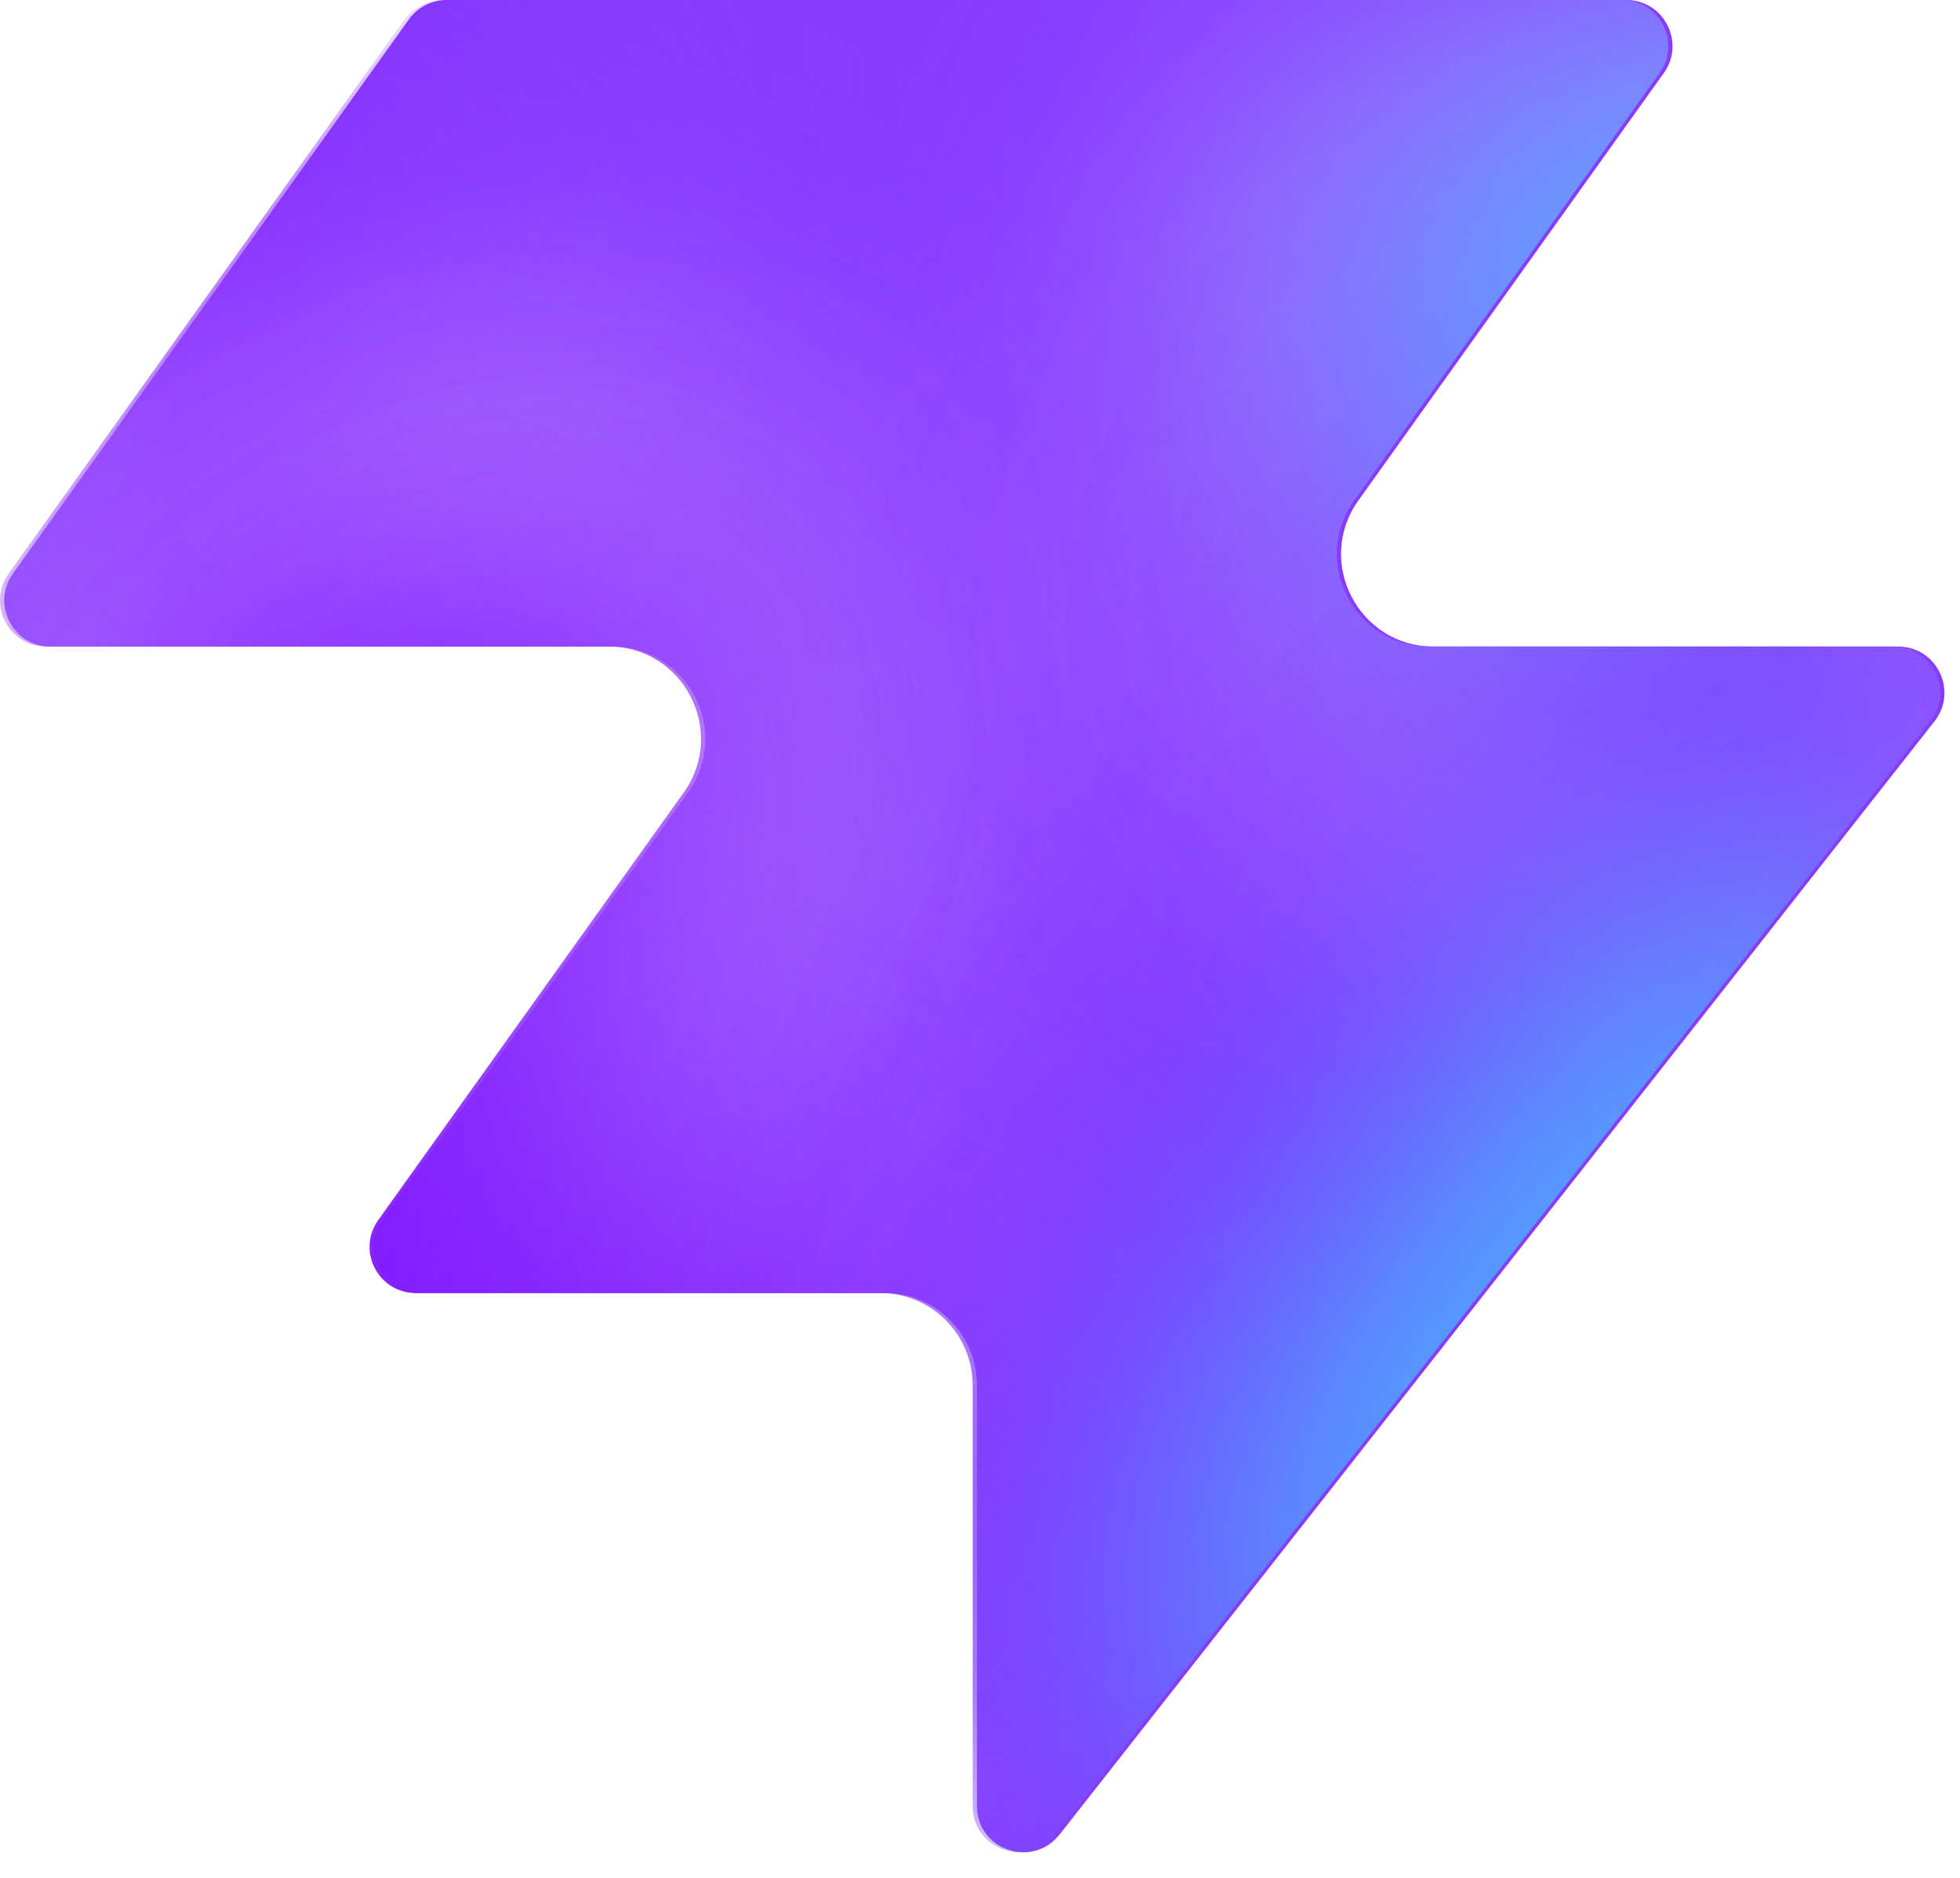
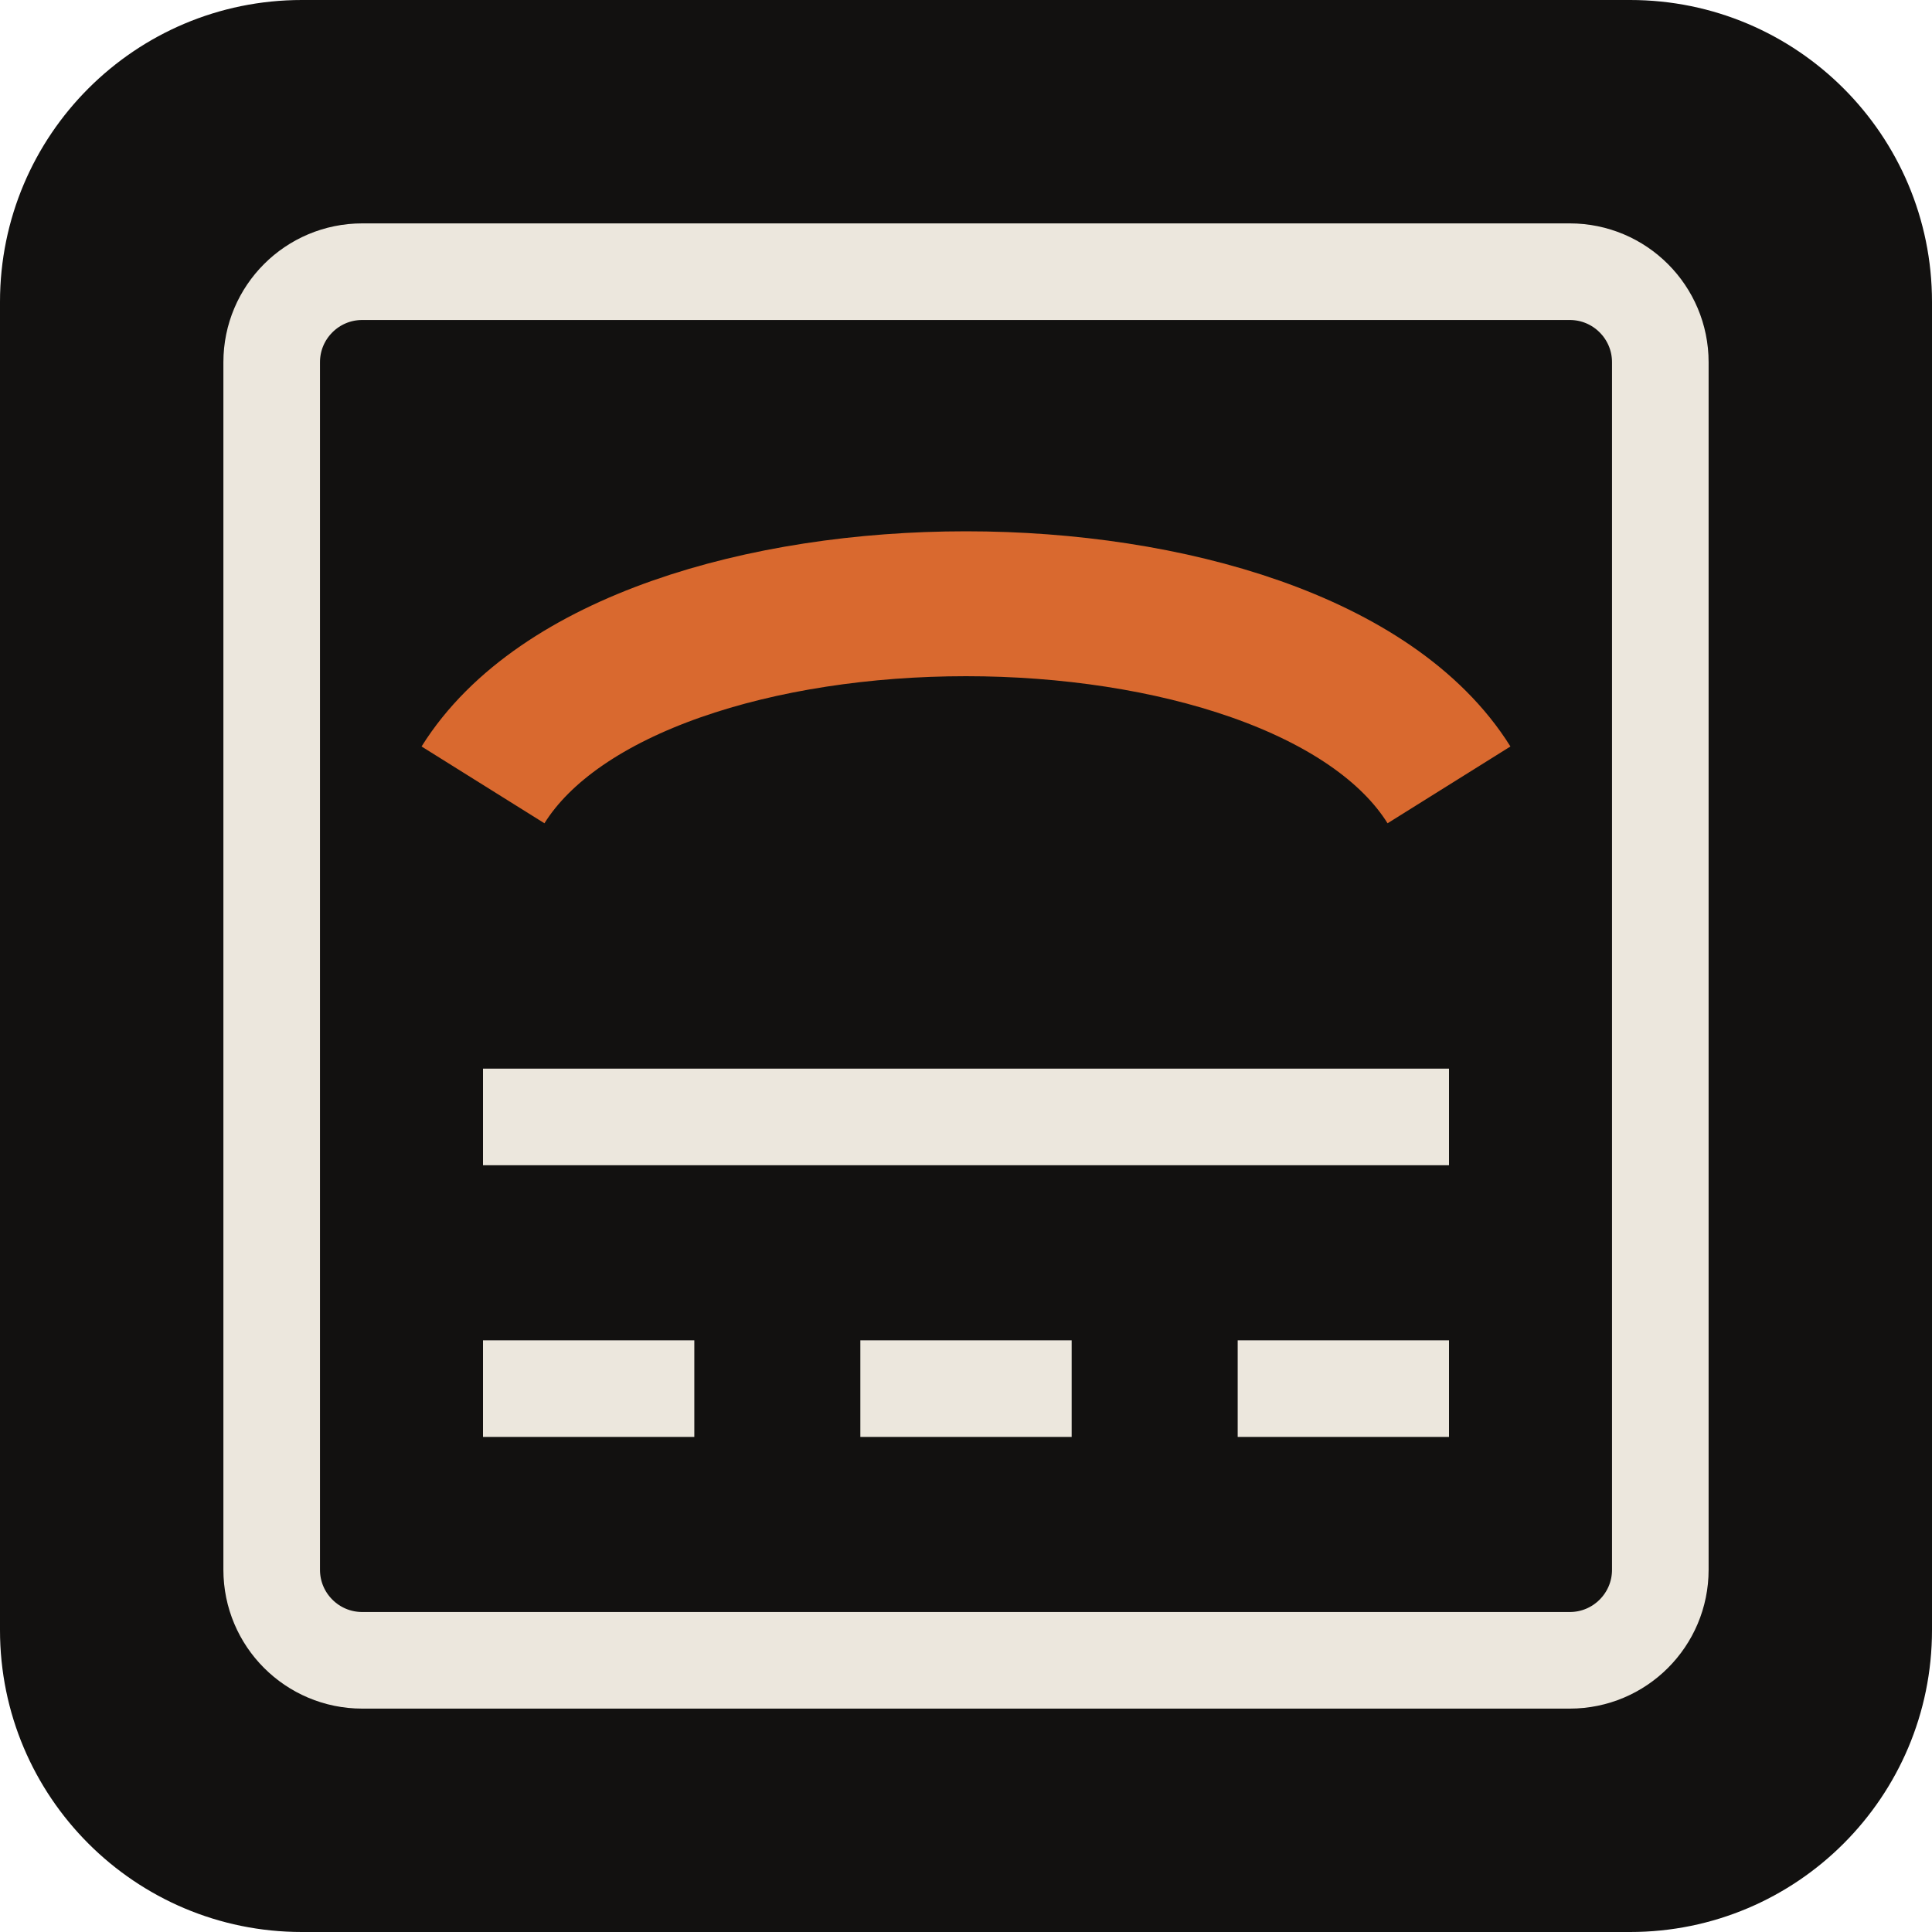
- <svg xmlns="http://www.w3.org/2000/svg" width="48" height="46" fill="none" viewBox="0 0 48 46">
-   <path fill="#863bff" d="M25.946 44.938c-.664.845-2.021.375-2.021-.698V33.937a2.26 2.26 0 0 0-2.262-2.262H10.287c-.92 0-1.456-1.04-.92-1.788l7.48-10.471c1.07-1.497 0-3.578-1.842-3.578H1.237c-.92 0-1.456-1.04-.92-1.788L10.013.474c.214-.297.556-.474.92-.474h28.894c.92 0 1.456 1.04.92 1.788l-7.48 10.471c-1.07 1.498 0 3.579 1.842 3.579h11.377c.943 0 1.473 1.088.89 1.83L25.947 44.94z" style="fill:#863bff;fill:color(display-p3 .525 .23 1);fill-opacity:1" />
-   <mask id="a" width="48" height="46" x="0" y="0" maskUnits="userSpaceOnUse" style="mask-type:alpha">
-     <path fill="#000" d="M25.842 44.938c-.664.844-2.021.375-2.021-.698V33.937a2.26 2.26 0 0 0-2.262-2.262H10.183c-.92 0-1.456-1.04-.92-1.788l7.48-10.471c1.07-1.498 0-3.579-1.842-3.579H1.133c-.92 0-1.456-1.04-.92-1.787L9.91.473c.214-.297.556-.474.92-.474h28.894c.92 0 1.456 1.04.92 1.788l-7.48 10.471c-1.07 1.498 0 3.578 1.842 3.578h11.377c.943 0 1.473 1.088.89 1.832L25.843 44.94z" style="fill:#000;fill-opacity:1" />
-   </mask>
-   <g mask="url(#a)">
-     <g filter="url(#b)">
-       <ellipse cx="5.508" cy="14.704" fill="#ede6ff" rx="5.508" ry="14.704" style="fill:#ede6ff;fill:color(display-p3 .927 .903 1);fill-opacity:1" transform="matrix(.00324 1 1 -.00324 -4.47 31.516)" />
-     </g>
-     <g filter="url(#c)">
-       <ellipse cx="10.399" cy="29.851" fill="#ede6ff" rx="10.399" ry="29.851" style="fill:#ede6ff;fill:color(display-p3 .927 .903 1);fill-opacity:1" transform="matrix(.00324 1 1 -.00324 -39.328 7.883)" />
-     </g>
-     <g filter="url(#d)">
-       <ellipse cx="5.508" cy="30.487" fill="#7e14ff" rx="5.508" ry="30.487" style="fill:#7e14ff;fill:color(display-p3 .492 .077 1);fill-opacity:1" transform="rotate(89.814 -25.913 -14.639)scale(1 -1)" />
-     </g>
-     <g filter="url(#e)">
-       <ellipse cx="5.508" cy="30.599" fill="#7e14ff" rx="5.508" ry="30.599" style="fill:#7e14ff;fill:color(display-p3 .492 .077 1);fill-opacity:1" transform="rotate(89.814 -32.644 -3.334)scale(1 -1)" />
-     </g>
-     <g filter="url(#f)">
-       <ellipse cx="5.508" cy="30.599" fill="#7e14ff" rx="5.508" ry="30.599" style="fill:#7e14ff;fill:color(display-p3 .492 .077 1);fill-opacity:1" transform="matrix(.00324 1 1 -.00324 -34.34 30.47)" />
-     </g>
-     <g filter="url(#g)">
-       <ellipse cx="14.072" cy="22.078" fill="#ede6ff" rx="14.072" ry="22.078" style="fill:#ede6ff;fill:color(display-p3 .927 .903 1);fill-opacity:1" transform="rotate(93.35 24.506 48.493)scale(-1 1)" />
-     </g>
-     <g filter="url(#h)">
-       <ellipse cx="3.47" cy="21.501" fill="#7e14ff" rx="3.47" ry="21.501" style="fill:#7e14ff;fill:color(display-p3 .492 .077 1);fill-opacity:1" transform="rotate(89.009 28.708 47.59)scale(-1 1)" />
-     </g>
-     <g filter="url(#i)">
-       <ellipse cx="3.47" cy="21.501" fill="#7e14ff" rx="3.47" ry="21.501" style="fill:#7e14ff;fill:color(display-p3 .492 .077 1);fill-opacity:1" transform="rotate(89.009 28.708 47.59)scale(-1 1)" />
-     </g>
-     <g filter="url(#j)">
-       <ellipse cx=".387" cy="8.972" fill="#7e14ff" rx="4.407" ry="29.108" style="fill:#7e14ff;fill:color(display-p3 .492 .077 1);fill-opacity:1" transform="rotate(39.51 .387 8.972)" />
-     </g>
-     <g filter="url(#k)">
-       <ellipse cx="47.523" cy="-6.092" fill="#7e14ff" rx="4.407" ry="29.108" style="fill:#7e14ff;fill:color(display-p3 .492 .077 1);fill-opacity:1" transform="rotate(37.892 47.523 -6.092)" />
-     </g>
-     <g filter="url(#l)">
-       <ellipse cx="41.412" cy="6.333" fill="#47bfff" rx="5.971" ry="9.665" style="fill:#47bfff;fill:color(display-p3 .28 .748 1);fill-opacity:1" transform="rotate(37.892 41.412 6.333)" />
-     </g>
-     <g filter="url(#m)">
-       <ellipse cx="-1.879" cy="38.332" fill="#7e14ff" rx="4.407" ry="29.108" style="fill:#7e14ff;fill:color(display-p3 .492 .077 1);fill-opacity:1" transform="rotate(37.892 -1.88 38.332)" />
-     </g>
-     <g filter="url(#n)">
-       <ellipse cx="-1.879" cy="38.332" fill="#7e14ff" rx="4.407" ry="29.108" style="fill:#7e14ff;fill:color(display-p3 .492 .077 1);fill-opacity:1" transform="rotate(37.892 -1.88 38.332)" />
-     </g>
-     <g filter="url(#o)">
-       <ellipse cx="35.651" cy="29.907" fill="#7e14ff" rx="4.407" ry="29.108" style="fill:#7e14ff;fill:color(display-p3 .492 .077 1);fill-opacity:1" transform="rotate(37.892 35.651 29.907)" />
-     </g>
-     <g filter="url(#p)">
-       <ellipse cx="38.418" cy="32.4" fill="#47bfff" rx="5.971" ry="15.297" style="fill:#47bfff;fill:color(display-p3 .28 .748 1);fill-opacity:1" transform="rotate(37.892 38.418 32.4)" />
-     </g>
-   </g>
-   <defs>
-     <filter id="b" width="60.045" height="41.654" x="-19.77" y="16.149" color-interpolation-filters="sRGB" filterUnits="userSpaceOnUse">
-       <feFlood flood-opacity="0" result="BackgroundImageFix" />
-       <feBlend in="SourceGraphic" in2="BackgroundImageFix" result="shape" />
-       <feGaussianBlur result="effect1_foregroundBlur_2002_17158" stdDeviation="7.659" />
-     </filter>
-     <filter id="c" width="90.34" height="51.437" x="-54.613" y="-7.533" color-interpolation-filters="sRGB" filterUnits="userSpaceOnUse">
-       <feFlood flood-opacity="0" result="BackgroundImageFix" />
-       <feBlend in="SourceGraphic" in2="BackgroundImageFix" result="shape" />
-       <feGaussianBlur result="effect1_foregroundBlur_2002_17158" stdDeviation="7.659" />
-     </filter>
-     <filter id="d" width="79.355" height="29.4" x="-49.64" y="2.03" color-interpolation-filters="sRGB" filterUnits="userSpaceOnUse">
-       <feFlood flood-opacity="0" result="BackgroundImageFix" />
-       <feBlend in="SourceGraphic" in2="BackgroundImageFix" result="shape" />
-       <feGaussianBlur result="effect1_foregroundBlur_2002_17158" stdDeviation="4.596" />
-     </filter>
-     <filter id="e" width="79.579" height="29.4" x="-45.045" y="20.029" color-interpolation-filters="sRGB" filterUnits="userSpaceOnUse">
-       <feFlood flood-opacity="0" result="BackgroundImageFix" />
-       <feBlend in="SourceGraphic" in2="BackgroundImageFix" result="shape" />
-       <feGaussianBlur result="effect1_foregroundBlur_2002_17158" stdDeviation="4.596" />
-     </filter>
-     <filter id="f" width="79.579" height="29.4" x="-43.513" y="21.178" color-interpolation-filters="sRGB" filterUnits="userSpaceOnUse">
-       <feFlood flood-opacity="0" result="BackgroundImageFix" />
-       <feBlend in="SourceGraphic" in2="BackgroundImageFix" result="shape" />
-       <feGaussianBlur result="effect1_foregroundBlur_2002_17158" stdDeviation="4.596" />
-     </filter>
-     <filter id="g" width="74.749" height="58.852" x="15.756" y="-17.901" color-interpolation-filters="sRGB" filterUnits="userSpaceOnUse">
-       <feFlood flood-opacity="0" result="BackgroundImageFix" />
-       <feBlend in="SourceGraphic" in2="BackgroundImageFix" result="shape" />
-       <feGaussianBlur result="effect1_foregroundBlur_2002_17158" stdDeviation="7.659" />
-     </filter>
-     <filter id="h" width="61.377" height="25.362" x="23.548" y="2.284" color-interpolation-filters="sRGB" filterUnits="userSpaceOnUse">
-       <feFlood flood-opacity="0" result="BackgroundImageFix" />
-       <feBlend in="SourceGraphic" in2="BackgroundImageFix" result="shape" />
-       <feGaussianBlur result="effect1_foregroundBlur_2002_17158" stdDeviation="4.596" />
-     </filter>
-     <filter id="i" width="61.377" height="25.362" x="23.548" y="2.284" color-interpolation-filters="sRGB" filterUnits="userSpaceOnUse">
-       <feFlood flood-opacity="0" result="BackgroundImageFix" />
-       <feBlend in="SourceGraphic" in2="BackgroundImageFix" result="shape" />
-       <feGaussianBlur result="effect1_foregroundBlur_2002_17158" stdDeviation="4.596" />
-     </filter>
-     <filter id="j" width="56.045" height="63.649" x="-27.636" y="-22.853" color-interpolation-filters="sRGB" filterUnits="userSpaceOnUse">
-       <feFlood flood-opacity="0" result="BackgroundImageFix" />
-       <feBlend in="SourceGraphic" in2="BackgroundImageFix" result="shape" />
-       <feGaussianBlur result="effect1_foregroundBlur_2002_17158" stdDeviation="4.596" />
-     </filter>
-     <filter id="k" width="54.814" height="64.646" x="20.116" y="-38.415" color-interpolation-filters="sRGB" filterUnits="userSpaceOnUse">
-       <feFlood flood-opacity="0" result="BackgroundImageFix" />
-       <feBlend in="SourceGraphic" in2="BackgroundImageFix" result="shape" />
-       <feGaussianBlur result="effect1_foregroundBlur_2002_17158" stdDeviation="4.596" />
-     </filter>
-     <filter id="l" width="33.541" height="35.313" x="24.641" y="-11.323" color-interpolation-filters="sRGB" filterUnits="userSpaceOnUse">
-       <feFlood flood-opacity="0" result="BackgroundImageFix" />
-       <feBlend in="SourceGraphic" in2="BackgroundImageFix" result="shape" />
-       <feGaussianBlur result="effect1_foregroundBlur_2002_17158" stdDeviation="4.596" />
-     </filter>
-     <filter id="m" width="54.814" height="64.646" x="-29.286" y="6.009" color-interpolation-filters="sRGB" filterUnits="userSpaceOnUse">
-       <feFlood flood-opacity="0" result="BackgroundImageFix" />
-       <feBlend in="SourceGraphic" in2="BackgroundImageFix" result="shape" />
-       <feGaussianBlur result="effect1_foregroundBlur_2002_17158" stdDeviation="4.596" />
-     </filter>
-     <filter id="n" width="54.814" height="64.646" x="-29.286" y="6.009" color-interpolation-filters="sRGB" filterUnits="userSpaceOnUse">
-       <feFlood flood-opacity="0" result="BackgroundImageFix" />
-       <feBlend in="SourceGraphic" in2="BackgroundImageFix" result="shape" />
-       <feGaussianBlur result="effect1_foregroundBlur_2002_17158" stdDeviation="4.596" />
-     </filter>
-     <filter id="o" width="54.814" height="64.646" x="8.244" y="-2.416" color-interpolation-filters="sRGB" filterUnits="userSpaceOnUse">
-       <feFlood flood-opacity="0" result="BackgroundImageFix" />
-       <feBlend in="SourceGraphic" in2="BackgroundImageFix" result="shape" />
-       <feGaussianBlur result="effect1_foregroundBlur_2002_17158" stdDeviation="4.596" />
-     </filter>
-     <filter id="p" width="39.409" height="43.623" x="18.713" y="10.588" color-interpolation-filters="sRGB" filterUnits="userSpaceOnUse">
-       <feFlood flood-opacity="0" result="BackgroundImageFix" />
-       <feBlend in="SourceGraphic" in2="BackgroundImageFix" result="shape" />
-       <feGaussianBlur result="effect1_foregroundBlur_2002_17158" stdDeviation="4.596" />
-     </filter>
-   </defs>
+ <svg xmlns="http://www.w3.org/2000/svg" viewBox="0 0 32 32">
+   <rect width="32" height="32" rx="5" fill="#121110" />
+   <rect x="4.5" y="4.5" width="23" height="23" rx="1.5" fill="none" stroke="#ece7dd" stroke-width="1.6" />
+   <path d="M8 13c2.5-4 13.5-4 16 0" fill="none" stroke="#d9692f" stroke-width="2.4" />
+   <path d="M8 18.5h16" fill="none" stroke="#ece7dd" stroke-width="1.6" />
+   <path d="M8 23h3.5M14.25 23h3.5M20.5 23h3.5" fill="none" stroke="#ece7dd" stroke-width="1.6" />
</svg>
